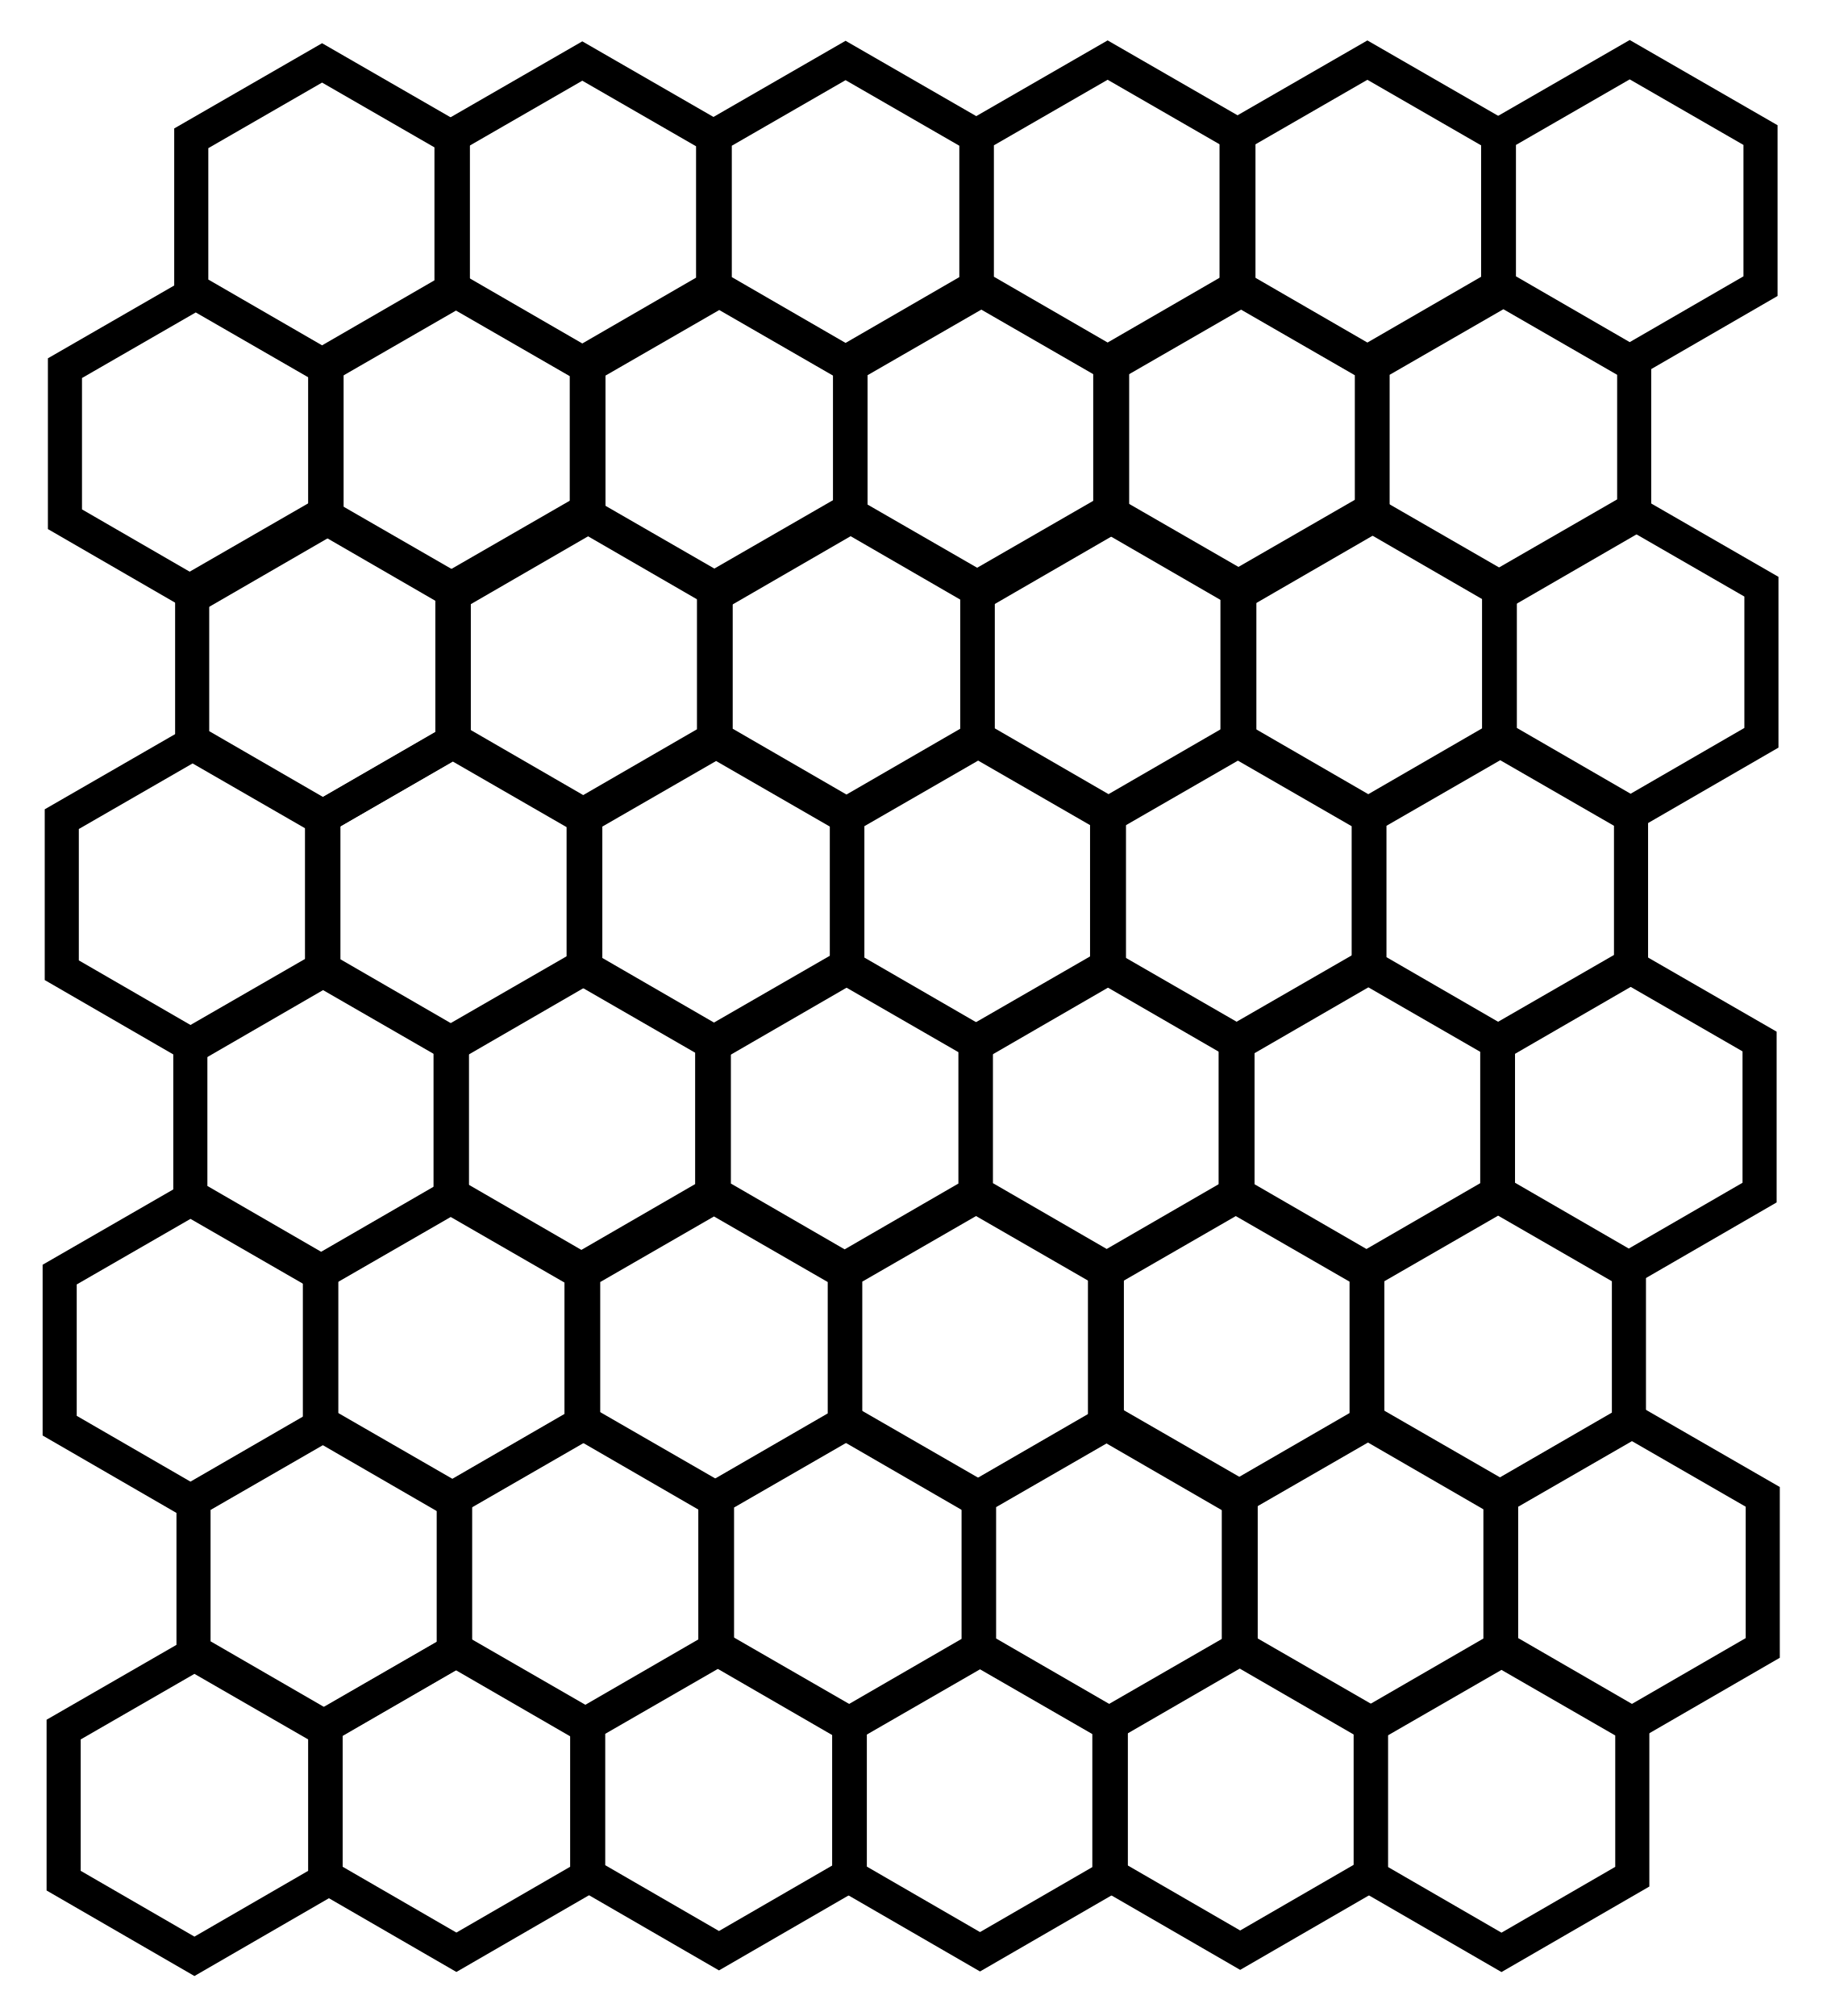
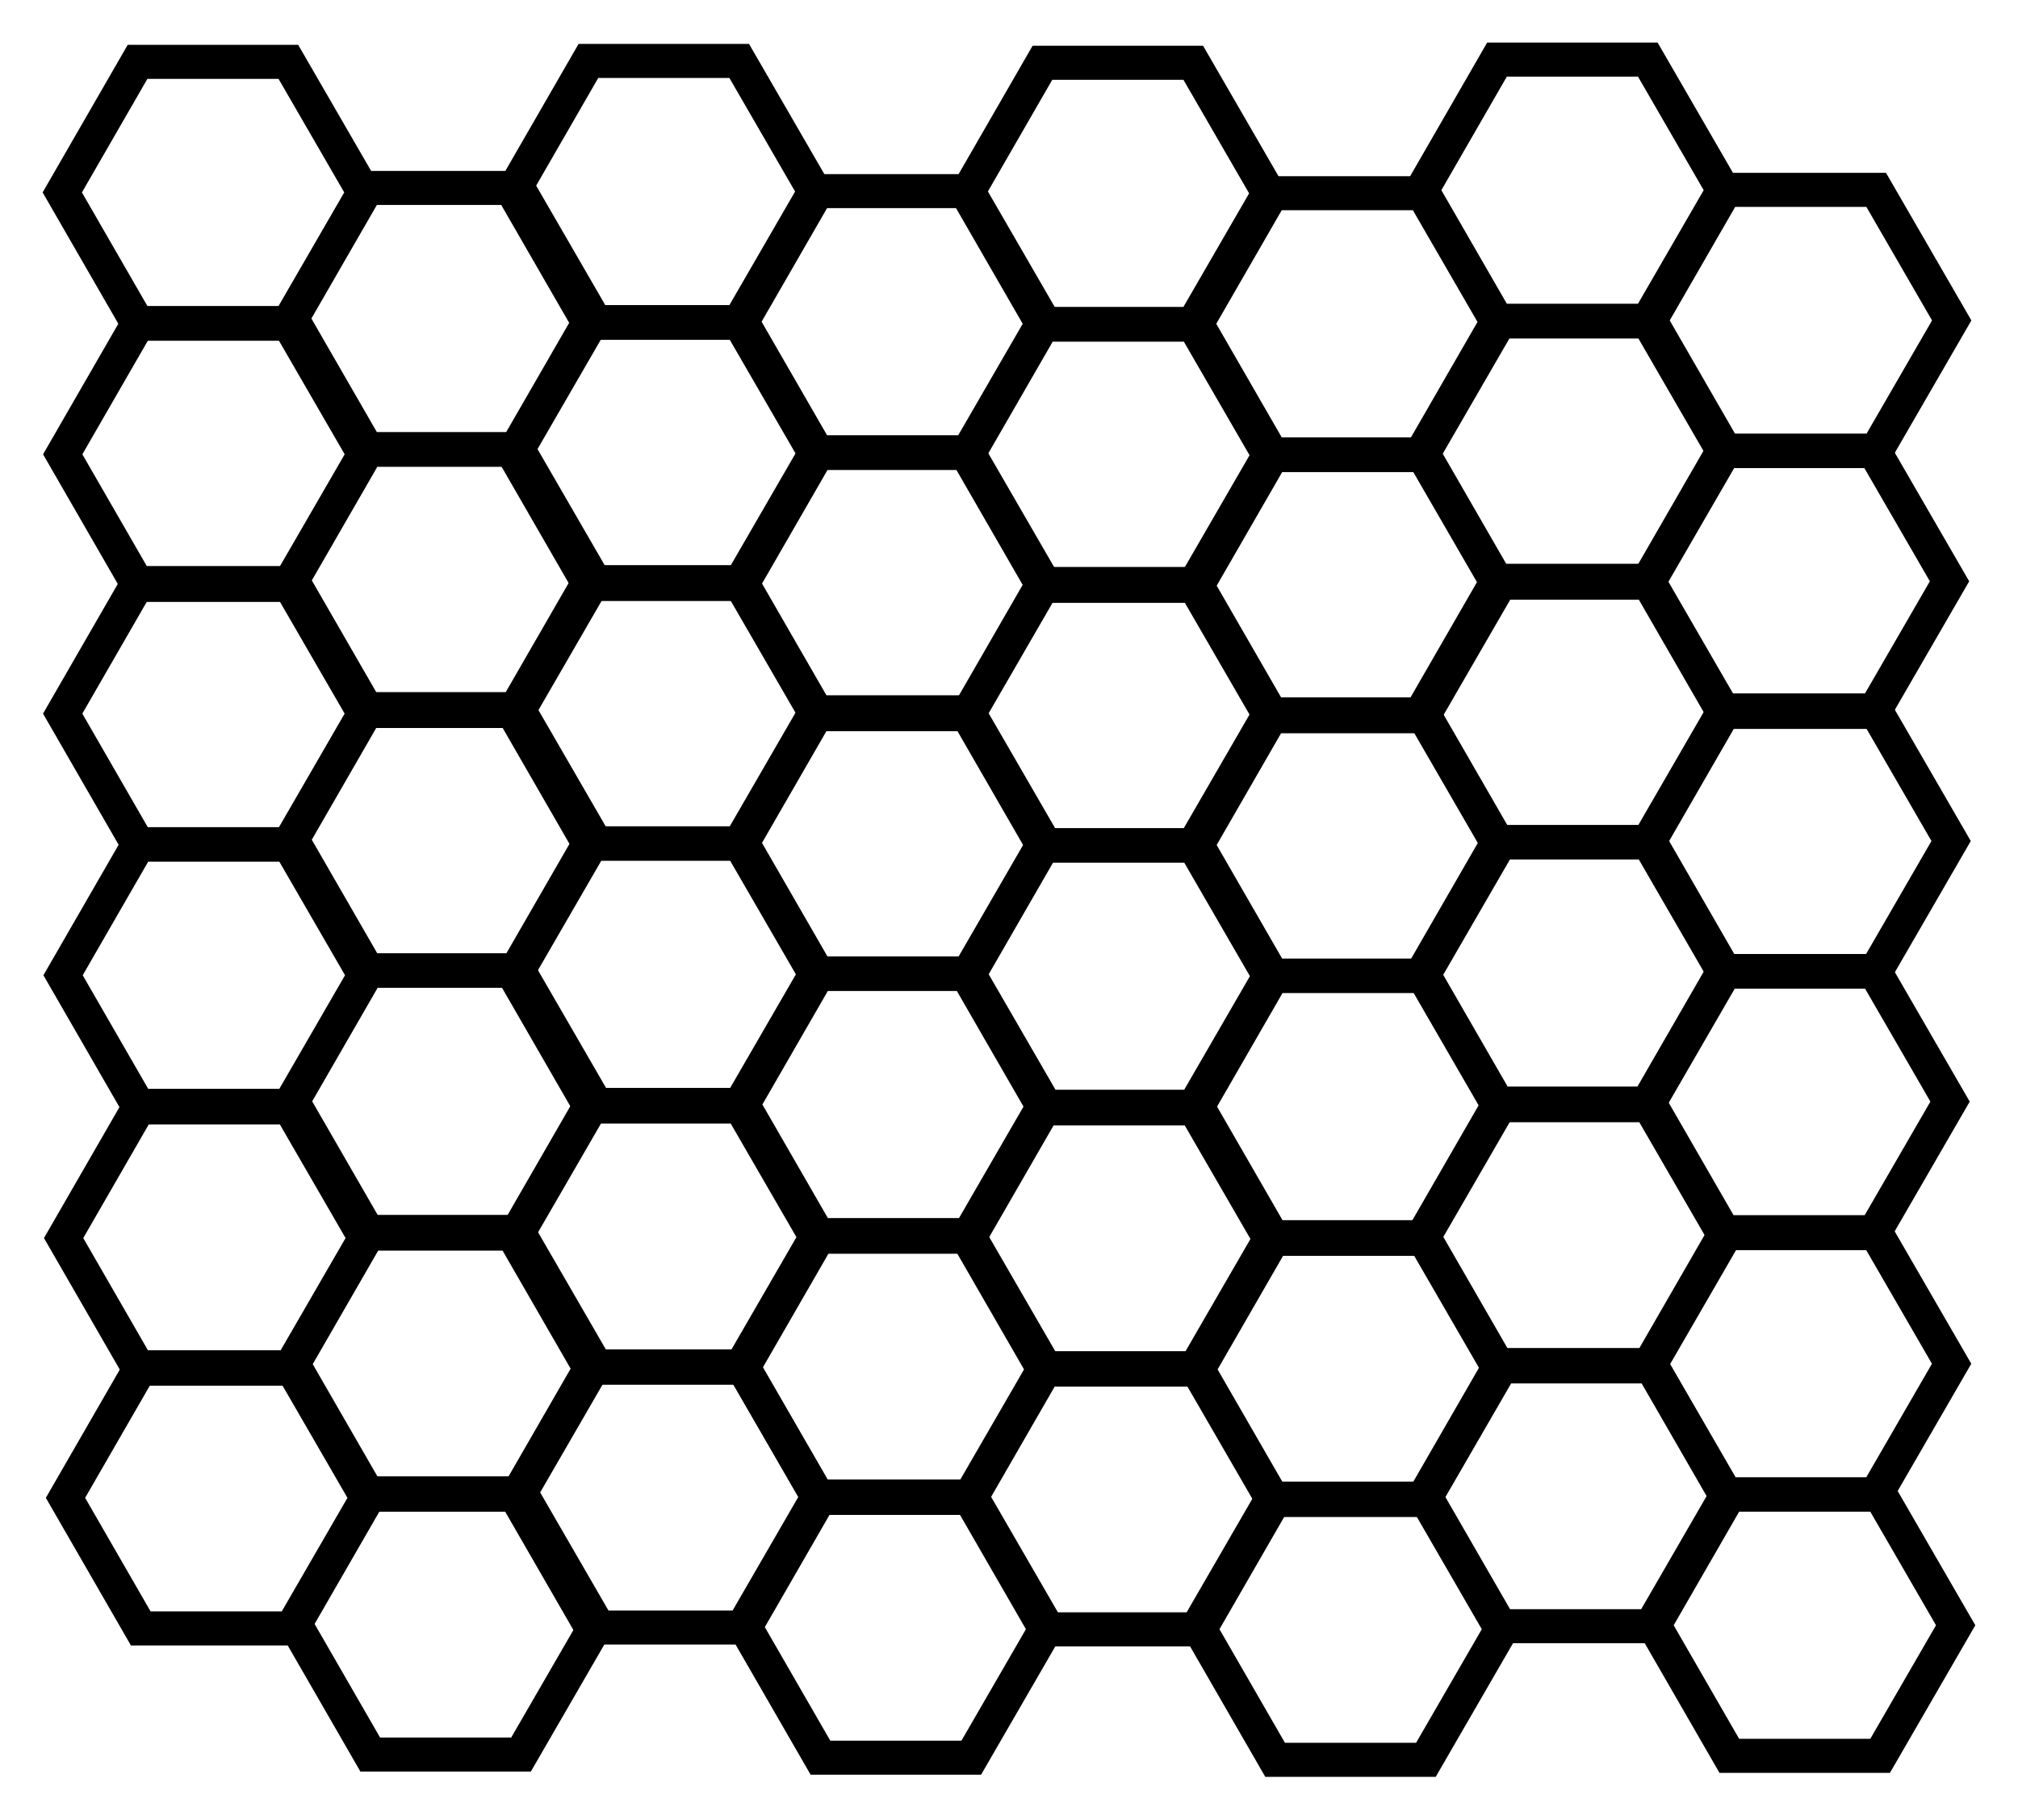
- <svg xmlns="http://www.w3.org/2000/svg" width="213.78" height="236.452" id="svg2" version="1.1">
+ <svg xmlns="http://www.w3.org/2000/svg" width="237.094" height="213.781" id="svg2" version="1.1">
  <defs id="defs4" />
-   <g id="layer1" transform="translate(-131.0592,-203.5747)">
-     <path style="fill:none;stroke:#000000;stroke-width:4;stroke-linecap:butt;stroke-linejoin:miter;stroke-miterlimit:4;stroke-opacity:1;stroke-dasharray:none" d="m 22.781,202.188 -15.344,8.844 0,17.719 15.344,8.875 15.344,-8.875 0,-17.719 -15.344,-8.844 z" transform="translate(131.0867,195.4016)" id="path3835" />
-     <path style="fill:none;stroke:#000000;stroke-width:4;stroke-linecap:butt;stroke-linejoin:miter;stroke-miterlimit:4;stroke-opacity:1;stroke-dasharray:none" d="m 184.596,397.113 -15.344,8.844 0,17.719 15.344,8.875 15.344,-8.875 0,-17.719 -15.344,-8.844 z" id="path3835-9" />
-     <path style="fill:none;stroke:#000000;stroke-width:4;stroke-linecap:butt;stroke-linejoin:miter;stroke-miterlimit:4;stroke-opacity:1;stroke-dasharray:none" d="m 215.4,396.931 -15.344,8.844 0,17.719 15.344,8.875 15.344,-8.875 0,-17.719 -15.344,-8.844 z" id="path3835-98" />
-     <path style="fill:none;stroke:#000000;stroke-width:4;stroke-linecap:butt;stroke-linejoin:miter;stroke-miterlimit:4;stroke-opacity:1;stroke-dasharray:none" d="m 169.103,370.671 -15.344,8.844 0,17.719 15.344,8.875 15.344,-8.875 0,-17.719 -15.344,-8.844 z" id="path3835-1" />
-     <path style="fill:none;stroke:#000000;stroke-width:4;stroke-linecap:butt;stroke-linejoin:miter;stroke-miterlimit:4;stroke-opacity:1;stroke-dasharray:none" d="m 199.63,370.451 -15.344,8.844 0,17.719 15.344,8.875 15.344,-8.875 0,-17.719 -15.344,-8.844 z" id="path3835-3" />
-     <path style="fill:none;stroke:#000000;stroke-width:4;stroke-linecap:butt;stroke-linejoin:miter;stroke-miterlimit:4;stroke-opacity:1;stroke-dasharray:none" d="m 246.02,397.056 -15.344,8.844 0,17.719 15.344,8.875 15.344,-8.875 0,-17.719 -15.344,-8.844 z" id="path3835-98-4" />
-     <path style="fill:none;stroke:#000000;stroke-width:4;stroke-linecap:butt;stroke-linejoin:miter;stroke-miterlimit:4;stroke-opacity:1;stroke-dasharray:none" d="m 230.512,370.387 -15.344,8.844 0,17.719 15.344,8.875 15.344,-8.875 0,-17.719 -15.344,-8.844 z" id="path3835-98-2" />
-     <path style="fill:none;stroke:#000000;stroke-width:4;stroke-linecap:butt;stroke-linejoin:miter;stroke-miterlimit:4;stroke-opacity:1;stroke-dasharray:none" d="m 276.538,396.869 -15.344,8.844 0,17.719 15.344,8.875 15.344,-8.875 0,-17.719 -15.344,-8.844 z" id="path3835-98-46" />
-     <path style="fill:none;stroke:#000000;stroke-width:4;stroke-linecap:butt;stroke-linejoin:miter;stroke-miterlimit:4;stroke-opacity:1;stroke-dasharray:none" d="m 307.191,397.125 -15.344,8.844 0,17.719 15.344,8.875 15.344,-8.875 0,-17.719 -15.344,-8.844 z" id="path3835-98-20" />
-     <path style="fill:none;stroke:#000000;stroke-width:4;stroke-linecap:butt;stroke-linejoin:miter;stroke-miterlimit:4;stroke-opacity:1;stroke-dasharray:none" d="m 261.252,370.341 -15.344,8.844 0,17.719 15.344,8.875 15.344,-8.875 0,-17.719 -15.344,-8.844 z" id="path3835-98-7" />
-     <path style="fill:none;stroke:#000000;stroke-width:4;stroke-linecap:butt;stroke-linejoin:miter;stroke-miterlimit:4;stroke-opacity:1;stroke-dasharray:none" d="m 291.724,370.345 -15.344,8.844 0,17.719 15.344,8.875 15.344,-8.875 0,-17.719 -15.344,-8.844 z" id="path3835-98-0" />
-     <path style="fill:none;stroke:#000000;stroke-width:4;stroke-linecap:butt;stroke-linejoin:miter;stroke-miterlimit:4;stroke-opacity:1;stroke-dasharray:none" d="m 322.495,370.294 -15.344,8.844 0,17.719 15.344,8.875 15.344,-8.875 0,-17.719 -15.344,-8.844 z" id="path3835-98-21" />
-     <path style="fill:none;stroke:#000000;stroke-width:4;stroke-linecap:butt;stroke-linejoin:miter;stroke-miterlimit:4;stroke-opacity:1;stroke-dasharray:none" d="m 153.403,344.225 -15.344,8.844 0,17.719 15.344,8.875 15.344,-8.875 0,-17.719 -15.344,-8.844 z" id="path3835-1-2" />
-     <path style="fill:none;stroke:#000000;stroke-width:4;stroke-linecap:butt;stroke-linejoin:miter;stroke-miterlimit:4;stroke-opacity:1;stroke-dasharray:none" d="m 183.93,344.004 -15.344,8.844 0,17.719 15.344,8.875 15.344,-8.875 0,-17.719 -15.344,-8.844 z" id="path3835-3-3" />
-     <path style="fill:none;stroke:#000000;stroke-width:4;stroke-linecap:butt;stroke-linejoin:miter;stroke-miterlimit:4;stroke-opacity:1;stroke-dasharray:none" d="m 214.812,343.941 -15.344,8.844 0,17.719 15.344,8.875 15.344,-8.875 0,-17.719 -15.344,-8.844 z" id="path3835-98-2-3" />
-     <path style="fill:none;stroke:#000000;stroke-width:4;stroke-linecap:butt;stroke-linejoin:miter;stroke-miterlimit:4;stroke-opacity:1;stroke-dasharray:none" d="m 245.553,343.894 -15.344,8.844 0,17.719 15.344,8.875 15.344,-8.875 0,-17.719 -15.344,-8.844 z" id="path3835-98-7-9" />
-     <path style="fill:none;stroke:#000000;stroke-width:4;stroke-linecap:butt;stroke-linejoin:miter;stroke-miterlimit:4;stroke-opacity:1;stroke-dasharray:none" d="m 276.024,343.898 -15.344,8.844 0,17.719 15.344,8.875 15.344,-8.875 0,-17.719 -15.344,-8.844 z" id="path3835-98-0-8" />
-     <path style="fill:none;stroke:#000000;stroke-width:4;stroke-linecap:butt;stroke-linejoin:miter;stroke-miterlimit:4;stroke-opacity:1;stroke-dasharray:none" d="m 306.796,343.848 -15.344,8.844 0,17.719 15.344,8.875 15.344,-8.875 0,-17.719 -15.344,-8.844 z" id="path3835-98-21-6" />
-     <path style="fill:none;stroke:#000000;stroke-width:4;stroke-linecap:butt;stroke-linejoin:miter;stroke-miterlimit:4;stroke-opacity:1;stroke-dasharray:none" d="m 168.731,317.265 -15.344,8.844 0,17.719 15.344,8.875 15.344,-8.875 0,-17.719 -15.344,-8.844 z" id="path3835-1-9" />
-     <path style="fill:none;stroke:#000000;stroke-width:4;stroke-linecap:butt;stroke-linejoin:miter;stroke-miterlimit:4;stroke-opacity:1;stroke-dasharray:none" d="m 199.258,317.045 -15.344,8.844 0,17.719 15.344,8.875 15.344,-8.875 0,-17.719 -15.344,-8.844 z" id="path3835-3-7" />
-     <path style="fill:none;stroke:#000000;stroke-width:4;stroke-linecap:butt;stroke-linejoin:miter;stroke-miterlimit:4;stroke-opacity:1;stroke-dasharray:none" d="m 230.14,316.981 -15.344,8.844 0,17.719 15.344,8.875 15.344,-8.875 0,-17.719 -15.344,-8.844 z" id="path3835-98-2-6" />
-     <path style="fill:none;stroke:#000000;stroke-width:4;stroke-linecap:butt;stroke-linejoin:miter;stroke-miterlimit:4;stroke-opacity:1;stroke-dasharray:none" d="m 260.88,316.935 -15.344,8.844 0,17.719 15.344,8.875 15.344,-8.875 0,-17.719 -15.344,-8.844 z" id="path3835-98-7-5" />
-     <path style="fill:none;stroke:#000000;stroke-width:4;stroke-linecap:butt;stroke-linejoin:miter;stroke-miterlimit:4;stroke-opacity:1;stroke-dasharray:none" d="m 291.352,316.939 -15.344,8.844 0,17.719 15.344,8.875 15.344,-8.875 0,-17.719 -15.344,-8.844 z" id="path3835-98-0-4" />
-     <path style="fill:none;stroke:#000000;stroke-width:4;stroke-linecap:butt;stroke-linejoin:miter;stroke-miterlimit:4;stroke-opacity:1;stroke-dasharray:none" d="m 322.123,316.888 -15.344,8.844 0,17.719 15.344,8.875 15.344,-8.875 0,-17.719 -15.344,-8.844 z" id="path3835-98-21-3" />
-     <path style="fill:none;stroke:#000000;stroke-width:4;stroke-linecap:butt;stroke-linejoin:miter;stroke-miterlimit:4;stroke-opacity:1;stroke-dasharray:none" d="m 153.65,290.807 -15.344,8.844 0,17.719 15.344,8.875 15.344,-8.875 0,-17.719 -15.344,-8.844 z" id="path3835-1-9-5" />
-     <path style="fill:none;stroke:#000000;stroke-width:4;stroke-linecap:butt;stroke-linejoin:miter;stroke-miterlimit:4;stroke-opacity:1;stroke-dasharray:none" d="m 184.178,290.587 -15.344,8.844 0,17.719 15.344,8.875 15.344,-8.875 0,-17.719 -15.344,-8.844 z" id="path3835-3-7-7" />
-     <path style="fill:none;stroke:#000000;stroke-width:4;stroke-linecap:butt;stroke-linejoin:miter;stroke-miterlimit:4;stroke-opacity:1;stroke-dasharray:none" d="m 215.06,290.523 -15.344,8.844 0,17.719 15.344,8.875 15.344,-8.875 0,-17.719 -15.344,-8.844 z" id="path3835-98-2-6-1" />
-     <path style="fill:none;stroke:#000000;stroke-width:4;stroke-linecap:butt;stroke-linejoin:miter;stroke-miterlimit:4;stroke-opacity:1;stroke-dasharray:none" d="m 245.8,290.476 -15.344,8.844 0,17.719 15.344,8.875 15.344,-8.875 0,-17.719 -15.344,-8.844 z" id="path3835-98-7-5-0" />
-     <path style="fill:none;stroke:#000000;stroke-width:4;stroke-linecap:butt;stroke-linejoin:miter;stroke-miterlimit:4;stroke-opacity:1;stroke-dasharray:none" d="m 276.272,290.48 -15.344,8.844 0,17.719 15.344,8.875 15.344,-8.875 0,-17.719 -15.344,-8.844 z" id="path3835-98-0-4-7" />
-     <path style="fill:none;stroke:#000000;stroke-width:4;stroke-linecap:butt;stroke-linejoin:miter;stroke-miterlimit:4;stroke-opacity:1;stroke-dasharray:none" d="m 307.043,290.43 -15.344,8.844 0,17.719 15.344,8.875 15.344,-8.875 0,-17.719 -15.344,-8.844 z" id="path3835-98-21-3-1" />
-     <path style="fill:none;stroke:#000000;stroke-width:4;stroke-linecap:butt;stroke-linejoin:miter;stroke-miterlimit:4;stroke-opacity:1;stroke-dasharray:none" d="m 168.945,263.921 -15.344,8.844 0,17.719 15.344,8.875 15.344,-8.875 0,-17.719 -15.344,-8.844 z" id="path3835-1-9-8" />
-     <path style="fill:none;stroke:#000000;stroke-width:4;stroke-linecap:butt;stroke-linejoin:miter;stroke-miterlimit:4;stroke-opacity:1;stroke-dasharray:none" d="m 199.472,263.701 -15.344,8.844 0,17.719 15.344,8.875 15.344,-8.875 0,-17.719 -15.344,-8.844 z" id="path3835-3-7-8" />
-     <path style="fill:none;stroke:#000000;stroke-width:4;stroke-linecap:butt;stroke-linejoin:miter;stroke-miterlimit:4;stroke-opacity:1;stroke-dasharray:none" d="m 230.354,263.637 -15.344,8.844 0,17.719 15.344,8.875 15.344,-8.875 0,-17.719 -15.344,-8.844 z" id="path3835-98-2-6-4" />
-     <path style="fill:none;stroke:#000000;stroke-width:4;stroke-linecap:butt;stroke-linejoin:miter;stroke-miterlimit:4;stroke-opacity:1;stroke-dasharray:none" d="m 261.095,263.591 -15.344,8.844 0,17.719 15.344,8.875 15.344,-8.875 0,-17.719 -15.344,-8.844 z" id="path3835-98-7-5-4" />
-     <path style="fill:none;stroke:#000000;stroke-width:4;stroke-linecap:butt;stroke-linejoin:miter;stroke-miterlimit:4;stroke-opacity:1;stroke-dasharray:none" d="m 291.566,263.595 -15.344,8.844 0,17.719 15.344,8.875 15.344,-8.875 0,-17.719 -15.344,-8.844 z" id="path3835-98-0-4-2" />
-     <path style="fill:none;stroke:#000000;stroke-width:4;stroke-linecap:butt;stroke-linejoin:miter;stroke-miterlimit:4;stroke-opacity:1;stroke-dasharray:none" d="m 322.338,263.544 -15.344,8.844 0,17.719 15.344,8.875 15.344,-8.875 0,-17.719 -15.344,-8.844 z" id="path3835-98-21-3-0" />
-     <path style="fill:none;stroke:#000000;stroke-width:4;stroke-linecap:butt;stroke-linejoin:miter;stroke-miterlimit:4;stroke-opacity:1;stroke-dasharray:none" d="m 154.022,237.912 -15.344,8.844 0,17.719 15.344,8.875 15.344,-8.875 0,-17.719 -15.344,-8.844 z" id="path3835-1-9-3" />
-     <path style="fill:none;stroke:#000000;stroke-width:4;stroke-linecap:butt;stroke-linejoin:miter;stroke-miterlimit:4;stroke-opacity:1;stroke-dasharray:none" d="m 184.549,237.692 -15.344,8.844 0,17.719 15.344,8.875 15.344,-8.875 0,-17.719 -15.344,-8.844 z" id="path3835-3-7-4" />
-     <path style="fill:none;stroke:#000000;stroke-width:4;stroke-linecap:butt;stroke-linejoin:miter;stroke-miterlimit:4;stroke-opacity:1;stroke-dasharray:none" d="m 215.431,237.628 -15.344,8.844 0,17.719 15.344,8.875 15.344,-8.875 0,-17.719 -15.344,-8.844 z" id="path3835-98-2-6-12" />
-     <path style="fill:none;stroke:#000000;stroke-width:4;stroke-linecap:butt;stroke-linejoin:miter;stroke-miterlimit:4;stroke-opacity:1;stroke-dasharray:none" d="m 246.172,237.581 -15.344,8.844 0,17.719 15.344,8.875 15.344,-8.875 0,-17.719 -15.344,-8.844 z" id="path3835-98-7-5-45" />
-     <path style="fill:none;stroke:#000000;stroke-width:4;stroke-linecap:butt;stroke-linejoin:miter;stroke-miterlimit:4;stroke-opacity:1;stroke-dasharray:none" d="m 276.643,237.585 -15.344,8.844 0,17.719 15.344,8.875 15.344,-8.875 0,-17.719 -15.344,-8.844 z" id="path3835-98-0-4-3" />
-     <path style="fill:none;stroke:#000000;stroke-width:4;stroke-linecap:butt;stroke-linejoin:miter;stroke-miterlimit:4;stroke-opacity:1;stroke-dasharray:none" d="m 307.415,237.535 -15.344,8.844 0,17.719 15.344,8.875 15.344,-8.875 0,-17.719 -15.344,-8.844 z" id="path3835-98-21-3-7" />
-     <path style="fill:none;stroke:#000000;stroke-width:4;stroke-linecap:butt;stroke-linejoin:miter;stroke-miterlimit:4;stroke-opacity:1;stroke-dasharray:none" d="m 168.839,210.952 -15.344,8.844 0,17.719 15.344,8.875 15.344,-8.875 0,-17.719 -15.344,-8.844 z" id="path3835-1-9-1" />
-     <path style="fill:none;stroke:#000000;stroke-width:4;stroke-linecap:butt;stroke-linejoin:miter;stroke-miterlimit:4;stroke-opacity:1;stroke-dasharray:none" d="m 199.366,210.732 -15.344,8.844 0,17.719 15.344,8.875 15.344,-8.875 0,-17.719 -15.344,-8.844 z" id="path3835-3-7-88" />
-     <path style="fill:none;stroke:#000000;stroke-width:4;stroke-linecap:butt;stroke-linejoin:miter;stroke-miterlimit:4;stroke-opacity:1;stroke-dasharray:none" d="m 230.248,210.668 -15.344,8.844 0,17.719 15.344,8.875 15.344,-8.875 0,-17.719 -15.344,-8.844 z" id="path3835-98-2-6-9" />
-     <path style="fill:none;stroke:#000000;stroke-width:4;stroke-linecap:butt;stroke-linejoin:miter;stroke-miterlimit:4;stroke-opacity:1;stroke-dasharray:none" d="m 260.989,210.621 -15.344,8.844 0,17.719 15.344,8.875 15.344,-8.875 0,-17.719 -15.344,-8.844 z" id="path3835-98-7-5-47" />
-     <path style="fill:none;stroke:#000000;stroke-width:4;stroke-linecap:butt;stroke-linejoin:miter;stroke-miterlimit:4;stroke-opacity:1;stroke-dasharray:none" d="m 291.46,210.625 -15.344,8.844 0,17.719 15.344,8.875 15.344,-8.875 0,-17.719 -15.344,-8.844 z" id="path3835-98-0-4-73" />
-     <path style="fill:none;stroke:#000000;stroke-width:4;stroke-linecap:butt;stroke-linejoin:miter;stroke-miterlimit:4;stroke-opacity:1;stroke-dasharray:none" d="m 322.232,210.575 -15.344,8.844 0,17.719 15.344,8.875 15.344,-8.875 0,-17.719 -15.344,-8.844 z" id="path3835-98-21-3-4" />
+   <g id="layer1" transform="translate(-119.4062,-214.9062)">
+     <path style="fill:none;stroke:#000000;stroke-width:4;stroke-linecap:butt;stroke-linejoin:miter;stroke-miterlimit:4;stroke-opacity:1;stroke-dasharray:none" d="m 313.738,405.882 8.844,15.344 17.719,0 8.875,-15.344 -8.875,-15.344 -17.719,0 -8.844,15.344 z" id="path3835" />
+     <path style="fill:none;stroke:#000000;stroke-width:4;stroke-linecap:butt;stroke-linejoin:miter;stroke-miterlimit:4;stroke-opacity:1;stroke-dasharray:none" d="m 313.262,375.153 8.844,15.344 17.719,0 8.875,-15.344 -8.875,-15.344 -17.719,0 -8.844,15.344 z" id="path3835-9" />
+     <path style="fill:none;stroke:#000000;stroke-width:4;stroke-linecap:butt;stroke-linejoin:miter;stroke-miterlimit:4;stroke-opacity:1;stroke-dasharray:none" d="m 313.08,344.35 8.844,15.344 17.719,0 8.875,-15.344 -8.875,-15.344 -17.719,0 -8.844,15.344 z" id="path3835-98" />
+     <path style="fill:none;stroke:#000000;stroke-width:4;stroke-linecap:butt;stroke-linejoin:miter;stroke-miterlimit:4;stroke-opacity:1;stroke-dasharray:none" d="m 286.82,390.647 8.844,15.344 17.719,0 8.875,-15.344 -8.875,-15.344 -17.719,0 -8.844,15.344 z" id="path3835-1" />
+     <path style="fill:none;stroke:#000000;stroke-width:4;stroke-linecap:butt;stroke-linejoin:miter;stroke-miterlimit:4;stroke-opacity:1;stroke-dasharray:none" d="m 286.599,360.12 8.844,15.344 17.719,0 8.875,-15.344 -8.875,-15.344 -17.719,0 -8.844,15.344 z" id="path3835-3" />
+     <path style="fill:none;stroke:#000000;stroke-width:4;stroke-linecap:butt;stroke-linejoin:miter;stroke-miterlimit:4;stroke-opacity:1;stroke-dasharray:none" d="m 313.204,313.73 8.844,15.344 17.719,0 8.875,-15.344 -8.875,-15.344 -17.719,0 -8.844,15.344 z" id="path3835-98-4" />
+     <path style="fill:none;stroke:#000000;stroke-width:4;stroke-linecap:butt;stroke-linejoin:miter;stroke-miterlimit:4;stroke-opacity:1;stroke-dasharray:none" d="m 286.536,329.238 8.844,15.344 17.719,0 8.875,-15.344 -8.875,-15.344 -17.719,0 -8.844,15.344 z" id="path3835-98-2" />
+     <path style="fill:none;stroke:#000000;stroke-width:4;stroke-linecap:butt;stroke-linejoin:miter;stroke-miterlimit:4;stroke-opacity:1;stroke-dasharray:none" d="m 313.017,283.212 8.844,15.344 17.719,0 8.875,-15.344 -8.875,-15.344 -17.719,0 -8.844,15.344 z" id="path3835-98-46" />
+     <path style="fill:none;stroke:#000000;stroke-width:4;stroke-linecap:butt;stroke-linejoin:miter;stroke-miterlimit:4;stroke-opacity:1;stroke-dasharray:none" d="m 313.274,252.559 8.844,15.344 17.719,0 8.875,-15.344 -8.875,-15.344 -17.719,0 -8.844,15.344 z" id="path3835-98-20" />
+     <path style="fill:none;stroke:#000000;stroke-width:4;stroke-linecap:butt;stroke-linejoin:miter;stroke-miterlimit:4;stroke-opacity:1;stroke-dasharray:none" d="m 286.489,298.497 8.844,15.344 17.719,0 8.875,-15.344 -8.875,-15.344 -17.719,0 -8.844,15.344 z" id="path3835-98-7" />
+     <path style="fill:none;stroke:#000000;stroke-width:4;stroke-linecap:butt;stroke-linejoin:miter;stroke-miterlimit:4;stroke-opacity:1;stroke-dasharray:none" d="m 286.493,268.026 8.844,15.344 17.719,0 8.875,-15.344 -8.875,-15.344 -17.719,0 -8.844,15.344 z" id="path3835-98-0" />
+     <path style="fill:none;stroke:#000000;stroke-width:4;stroke-linecap:butt;stroke-linejoin:miter;stroke-miterlimit:4;stroke-opacity:1;stroke-dasharray:none" d="m 286.443,237.254 8.844,15.344 17.719,0 8.875,-15.344 -8.875,-15.344 -17.719,0 -8.844,15.344 z" id="path3835-98-21" />
+     <path style="fill:none;stroke:#000000;stroke-width:4;stroke-linecap:butt;stroke-linejoin:miter;stroke-miterlimit:4;stroke-opacity:1;stroke-dasharray:none" d="m 260.373,406.347 8.844,15.344 17.719,0 8.875,-15.344 -8.875,-15.344 -17.719,0 -8.844,15.344 z" id="path3835-1-2" />
+     <path style="fill:none;stroke:#000000;stroke-width:4;stroke-linecap:butt;stroke-linejoin:miter;stroke-miterlimit:4;stroke-opacity:1;stroke-dasharray:none" d="m 260.153,375.82 8.844,15.344 17.719,0 8.875,-15.344 -8.875,-15.344 -17.719,0 -8.844,15.344 z" id="path3835-3-3" />
+     <path style="fill:none;stroke:#000000;stroke-width:4;stroke-linecap:butt;stroke-linejoin:miter;stroke-miterlimit:4;stroke-opacity:1;stroke-dasharray:none" d="m 260.089,344.938 8.844,15.344 17.719,0 8.875,-15.344 -8.875,-15.344 -17.719,0 -8.844,15.344 z" id="path3835-98-2-3" />
+     <path style="fill:none;stroke:#000000;stroke-width:4;stroke-linecap:butt;stroke-linejoin:miter;stroke-miterlimit:4;stroke-opacity:1;stroke-dasharray:none" d="m 260.043,314.197 8.844,15.344 17.719,0 8.875,-15.344 -8.875,-15.344 -17.719,0 -8.844,15.344 z" id="path3835-98-7-9" />
+     <path style="fill:none;stroke:#000000;stroke-width:4;stroke-linecap:butt;stroke-linejoin:miter;stroke-miterlimit:4;stroke-opacity:1;stroke-dasharray:none" d="m 260.047,283.726 8.844,15.344 17.719,0 8.875,-15.344 -8.875,-15.344 -17.719,0 -8.844,15.344 z" id="path3835-98-0-8" />
+     <path style="fill:none;stroke:#000000;stroke-width:4;stroke-linecap:butt;stroke-linejoin:miter;stroke-miterlimit:4;stroke-opacity:1;stroke-dasharray:none" d="m 259.996,252.954 8.844,15.344 17.719,0 8.875,-15.344 -8.875,-15.344 -17.719,0 -8.844,15.344 z" id="path3835-98-21-6" />
+     <path style="fill:none;stroke:#000000;stroke-width:4;stroke-linecap:butt;stroke-linejoin:miter;stroke-miterlimit:4;stroke-opacity:1;stroke-dasharray:none" d="m 233.414,391.019 8.844,15.344 17.719,0 8.875,-15.344 -8.875,-15.344 -17.719,0 -8.844,15.344 z" id="path3835-1-9" />
+     <path style="fill:none;stroke:#000000;stroke-width:4;stroke-linecap:butt;stroke-linejoin:miter;stroke-miterlimit:4;stroke-opacity:1;stroke-dasharray:none" d="m 233.193,360.492 8.844,15.344 17.719,0 8.875,-15.344 -8.875,-15.344 -17.719,0 -8.844,15.344 z" id="path3835-3-7" />
+     <path style="fill:none;stroke:#000000;stroke-width:4;stroke-linecap:butt;stroke-linejoin:miter;stroke-miterlimit:4;stroke-opacity:1;stroke-dasharray:none" d="m 233.13,329.61 8.844,15.344 17.719,0 8.875,-15.344 -8.875,-15.344 -17.719,0 -8.844,15.344 z" id="path3835-98-2-6" />
+     <path style="fill:none;stroke:#000000;stroke-width:4;stroke-linecap:butt;stroke-linejoin:miter;stroke-miterlimit:4;stroke-opacity:1;stroke-dasharray:none" d="m 233.083,298.87 8.844,15.344 17.719,0 8.875,-15.344 -8.875,-15.344 -17.719,0 -8.844,15.344 z" id="path3835-98-7-5" />
+     <path style="fill:none;stroke:#000000;stroke-width:4;stroke-linecap:butt;stroke-linejoin:miter;stroke-miterlimit:4;stroke-opacity:1;stroke-dasharray:none" d="m 233.087,268.398 8.844,15.344 17.719,0 8.875,-15.344 -8.875,-15.344 -17.719,0 -8.844,15.344 z" id="path3835-98-0-4" />
+     <path style="fill:none;stroke:#000000;stroke-width:4;stroke-linecap:butt;stroke-linejoin:miter;stroke-miterlimit:4;stroke-opacity:1;stroke-dasharray:none" d="m 233.037,237.626 8.844,15.344 17.719,0 8.875,-15.344 -8.875,-15.344 -17.719,0 -8.844,15.344 z" id="path3835-98-21-3" />
+     <path style="fill:none;stroke:#000000;stroke-width:4;stroke-linecap:butt;stroke-linejoin:miter;stroke-miterlimit:4;stroke-opacity:1;stroke-dasharray:none" d="m 206.956,406.099 8.844,15.344 17.719,0 8.875,-15.344 -8.875,-15.344 -17.719,0 -8.844,15.344 z" id="path3835-1-9-5" />
+     <path style="fill:none;stroke:#000000;stroke-width:4;stroke-linecap:butt;stroke-linejoin:miter;stroke-miterlimit:4;stroke-opacity:1;stroke-dasharray:none" d="m 206.735,375.572 8.844,15.344 17.719,0 8.875,-15.344 -8.875,-15.344 -17.719,0 -8.844,15.344 z" id="path3835-3-7-7" />
+     <path style="fill:none;stroke:#000000;stroke-width:4;stroke-linecap:butt;stroke-linejoin:miter;stroke-miterlimit:4;stroke-opacity:1;stroke-dasharray:none" d="m 206.671,344.69 8.844,15.344 17.719,0 8.875,-15.344 -8.875,-15.344 -17.719,0 -8.844,15.344 z" id="path3835-98-2-6-1" />
+     <path style="fill:none;stroke:#000000;stroke-width:4;stroke-linecap:butt;stroke-linejoin:miter;stroke-miterlimit:4;stroke-opacity:1;stroke-dasharray:none" d="m 206.625,313.95 8.844,15.344 17.719,0 8.875,-15.344 -8.875,-15.344 -17.719,0 -8.844,15.344 z" id="path3835-98-7-5-0" />
+     <path style="fill:none;stroke:#000000;stroke-width:4;stroke-linecap:butt;stroke-linejoin:miter;stroke-miterlimit:4;stroke-opacity:1;stroke-dasharray:none" d="m 206.629,283.478 8.844,15.344 17.719,0 8.875,-15.344 -8.875,-15.344 -17.719,0 -8.844,15.344 z" id="path3835-98-0-4-7" />
+     <path style="fill:none;stroke:#000000;stroke-width:4;stroke-linecap:butt;stroke-linejoin:miter;stroke-miterlimit:4;stroke-opacity:1;stroke-dasharray:none" d="m 206.578,252.707 8.844,15.344 17.719,0 8.875,-15.344 -8.875,-15.344 -17.719,0 -8.844,15.344 z" id="path3835-98-21-3-1" />
+     <path style="fill:none;stroke:#000000;stroke-width:4;stroke-linecap:butt;stroke-linejoin:miter;stroke-miterlimit:4;stroke-opacity:1;stroke-dasharray:none" d="m 180.07,390.805 8.844,15.344 17.719,0 8.875,-15.344 -8.875,-15.344 -17.719,0 -8.844,15.344 z" id="path3835-1-9-8" />
+     <path style="fill:none;stroke:#000000;stroke-width:4;stroke-linecap:butt;stroke-linejoin:miter;stroke-miterlimit:4;stroke-opacity:1;stroke-dasharray:none" d="m 179.85,360.278 8.844,15.344 17.719,0 8.875,-15.344 -8.875,-15.344 -17.719,0 -8.844,15.344 z" id="path3835-3-7-8" />
+     <path style="fill:none;stroke:#000000;stroke-width:4;stroke-linecap:butt;stroke-linejoin:miter;stroke-miterlimit:4;stroke-opacity:1;stroke-dasharray:none" d="m 179.786,329.396 8.844,15.344 17.719,0 8.875,-15.344 -8.875,-15.344 -17.719,0 -8.844,15.344 z" id="path3835-98-2-6-4" />
+     <path style="fill:none;stroke:#000000;stroke-width:4;stroke-linecap:butt;stroke-linejoin:miter;stroke-miterlimit:4;stroke-opacity:1;stroke-dasharray:none" d="m 179.739,298.655 8.844,15.344 17.719,0 8.875,-15.344 -8.875,-15.344 -17.719,0 -8.844,15.344 z" id="path3835-98-7-5-4" />
+     <path style="fill:none;stroke:#000000;stroke-width:4;stroke-linecap:butt;stroke-linejoin:miter;stroke-miterlimit:4;stroke-opacity:1;stroke-dasharray:none" d="m 179.743,268.184 8.844,15.344 17.719,0 8.875,-15.344 -8.875,-15.344 -17.719,0 -8.844,15.344 z" id="path3835-98-0-4-2" />
+     <path style="fill:none;stroke:#000000;stroke-width:4;stroke-linecap:butt;stroke-linejoin:miter;stroke-miterlimit:4;stroke-opacity:1;stroke-dasharray:none" d="m 179.693,237.412 8.844,15.344 17.719,0 8.875,-15.344 -8.875,-15.344 -17.719,0 -8.844,15.344 z" id="path3835-98-21-3-0" />
+     <path style="fill:none;stroke:#000000;stroke-width:4;stroke-linecap:butt;stroke-linejoin:miter;stroke-miterlimit:4;stroke-opacity:1;stroke-dasharray:none" d="m 154.06,405.728 8.844,15.344 17.719,0 8.875,-15.344 -8.875,-15.344 -17.719,0 -8.844,15.344 z" id="path3835-1-9-3" />
+     <path style="fill:none;stroke:#000000;stroke-width:4;stroke-linecap:butt;stroke-linejoin:miter;stroke-miterlimit:4;stroke-opacity:1;stroke-dasharray:none" d="m 153.84,375.201 8.844,15.344 17.719,0 8.875,-15.344 -8.875,-15.344 -17.719,0 -8.844,15.344 z" id="path3835-3-7-4" />
+     <path style="fill:none;stroke:#000000;stroke-width:4;stroke-linecap:butt;stroke-linejoin:miter;stroke-miterlimit:4;stroke-opacity:1;stroke-dasharray:none" d="m 153.776,344.319 8.844,15.344 17.719,0 8.875,-15.344 -8.875,-15.344 -17.719,0 -8.844,15.344 z" id="path3835-98-2-6-12" />
+     <path style="fill:none;stroke:#000000;stroke-width:4;stroke-linecap:butt;stroke-linejoin:miter;stroke-miterlimit:4;stroke-opacity:1;stroke-dasharray:none" d="m 153.73,313.578 8.844,15.344 17.719,0 8.875,-15.344 -8.875,-15.344 -17.719,0 -8.844,15.344 z" id="path3835-98-7-5-45" />
+     <path style="fill:none;stroke:#000000;stroke-width:4;stroke-linecap:butt;stroke-linejoin:miter;stroke-miterlimit:4;stroke-opacity:1;stroke-dasharray:none" d="m 153.734,283.107 8.844,15.344 17.719,0 8.875,-15.344 -8.875,-15.344 -17.719,0 -8.844,15.344 z" id="path3835-98-0-4-3" />
+     <path style="fill:none;stroke:#000000;stroke-width:4;stroke-linecap:butt;stroke-linejoin:miter;stroke-miterlimit:4;stroke-opacity:1;stroke-dasharray:none" d="m 153.683,252.335 8.844,15.344 17.719,0 8.875,-15.344 -8.875,-15.344 -17.719,0 -8.844,15.344 z" id="path3835-98-21-3-7" />
+     <path style="fill:none;stroke:#000000;stroke-width:4;stroke-linecap:butt;stroke-linejoin:miter;stroke-miterlimit:4;stroke-opacity:1;stroke-dasharray:none" d="m 127.1,390.911 8.844,15.344 17.719,0 8.875,-15.344 -8.875,-15.344 -17.719,0 -8.844,15.344 z" id="path3835-1-9-1" />
+     <path style="fill:none;stroke:#000000;stroke-width:4;stroke-linecap:butt;stroke-linejoin:miter;stroke-miterlimit:4;stroke-opacity:1;stroke-dasharray:none" d="m 126.88,360.384 8.844,15.344 17.719,0 8.875,-15.344 -8.875,-15.344 -17.719,0 -8.844,15.344 z" id="path3835-3-7-88" />
+     <path style="fill:none;stroke:#000000;stroke-width:4;stroke-linecap:butt;stroke-linejoin:miter;stroke-miterlimit:4;stroke-opacity:1;stroke-dasharray:none" d="m 126.816,329.502 8.844,15.344 17.719,0 8.875,-15.344 -8.875,-15.344 -17.719,0 -8.844,15.344 z" id="path3835-98-2-6-9" />
+     <path style="fill:none;stroke:#000000;stroke-width:4;stroke-linecap:butt;stroke-linejoin:miter;stroke-miterlimit:4;stroke-opacity:1;stroke-dasharray:none" d="m 126.77,298.761 8.844,15.344 17.719,0 8.875,-15.344 -8.875,-15.344 -17.719,0 -8.844,15.344 z" id="path3835-98-7-5-47" />
+     <path style="fill:none;stroke:#000000;stroke-width:4;stroke-linecap:butt;stroke-linejoin:miter;stroke-miterlimit:4;stroke-opacity:1;stroke-dasharray:none" d="m 126.774,268.29 8.844,15.344 17.719,0 8.875,-15.344 -8.875,-15.344 -17.719,0 -8.844,15.344 z" id="path3835-98-0-4-73" />
+     <path style="fill:none;stroke:#000000;stroke-width:4;stroke-linecap:butt;stroke-linejoin:miter;stroke-miterlimit:4;stroke-opacity:1;stroke-dasharray:none" d="m 126.723,237.518 8.844,15.344 17.719,0 8.875,-15.344 -8.875,-15.344 -17.719,0 -8.844,15.344 z" id="path3835-98-21-3-4" />
  </g>
</svg>
